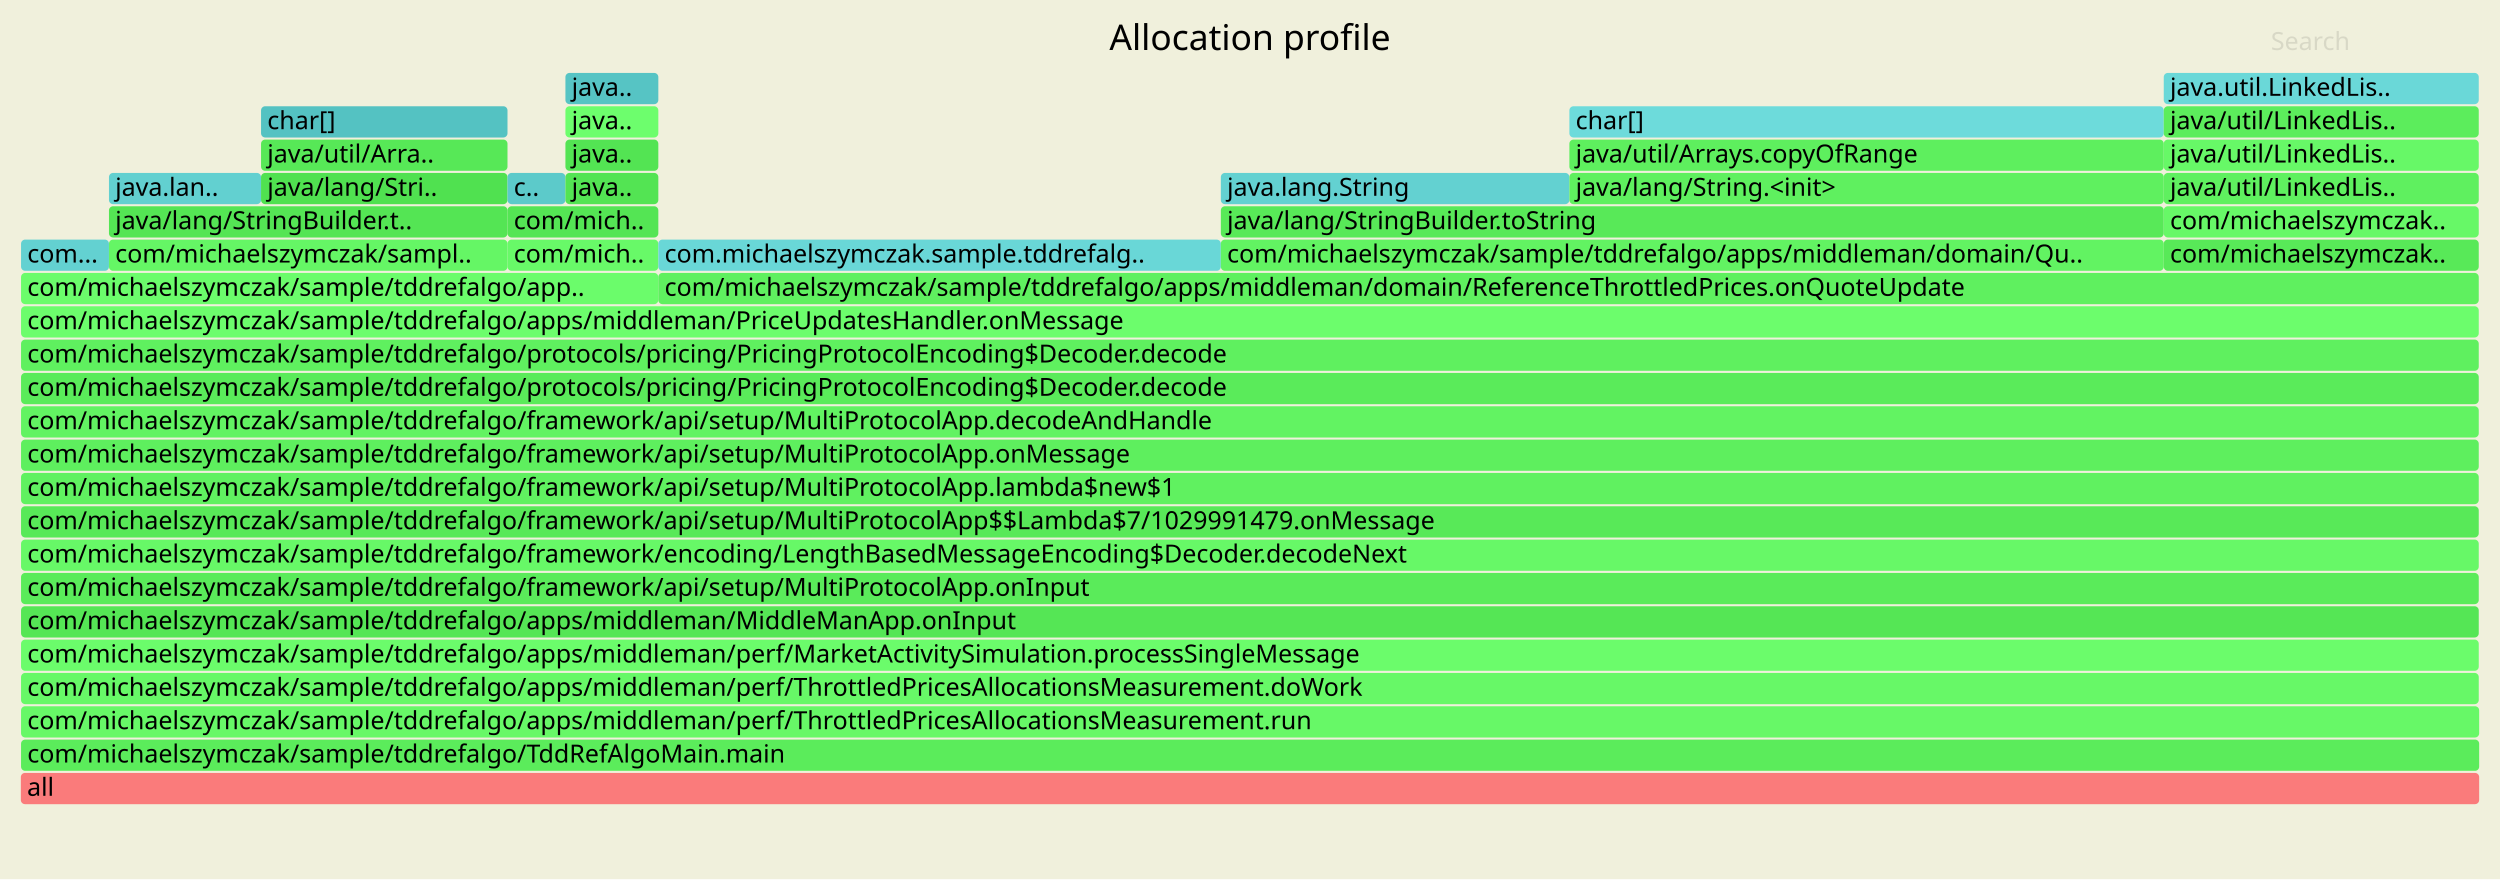
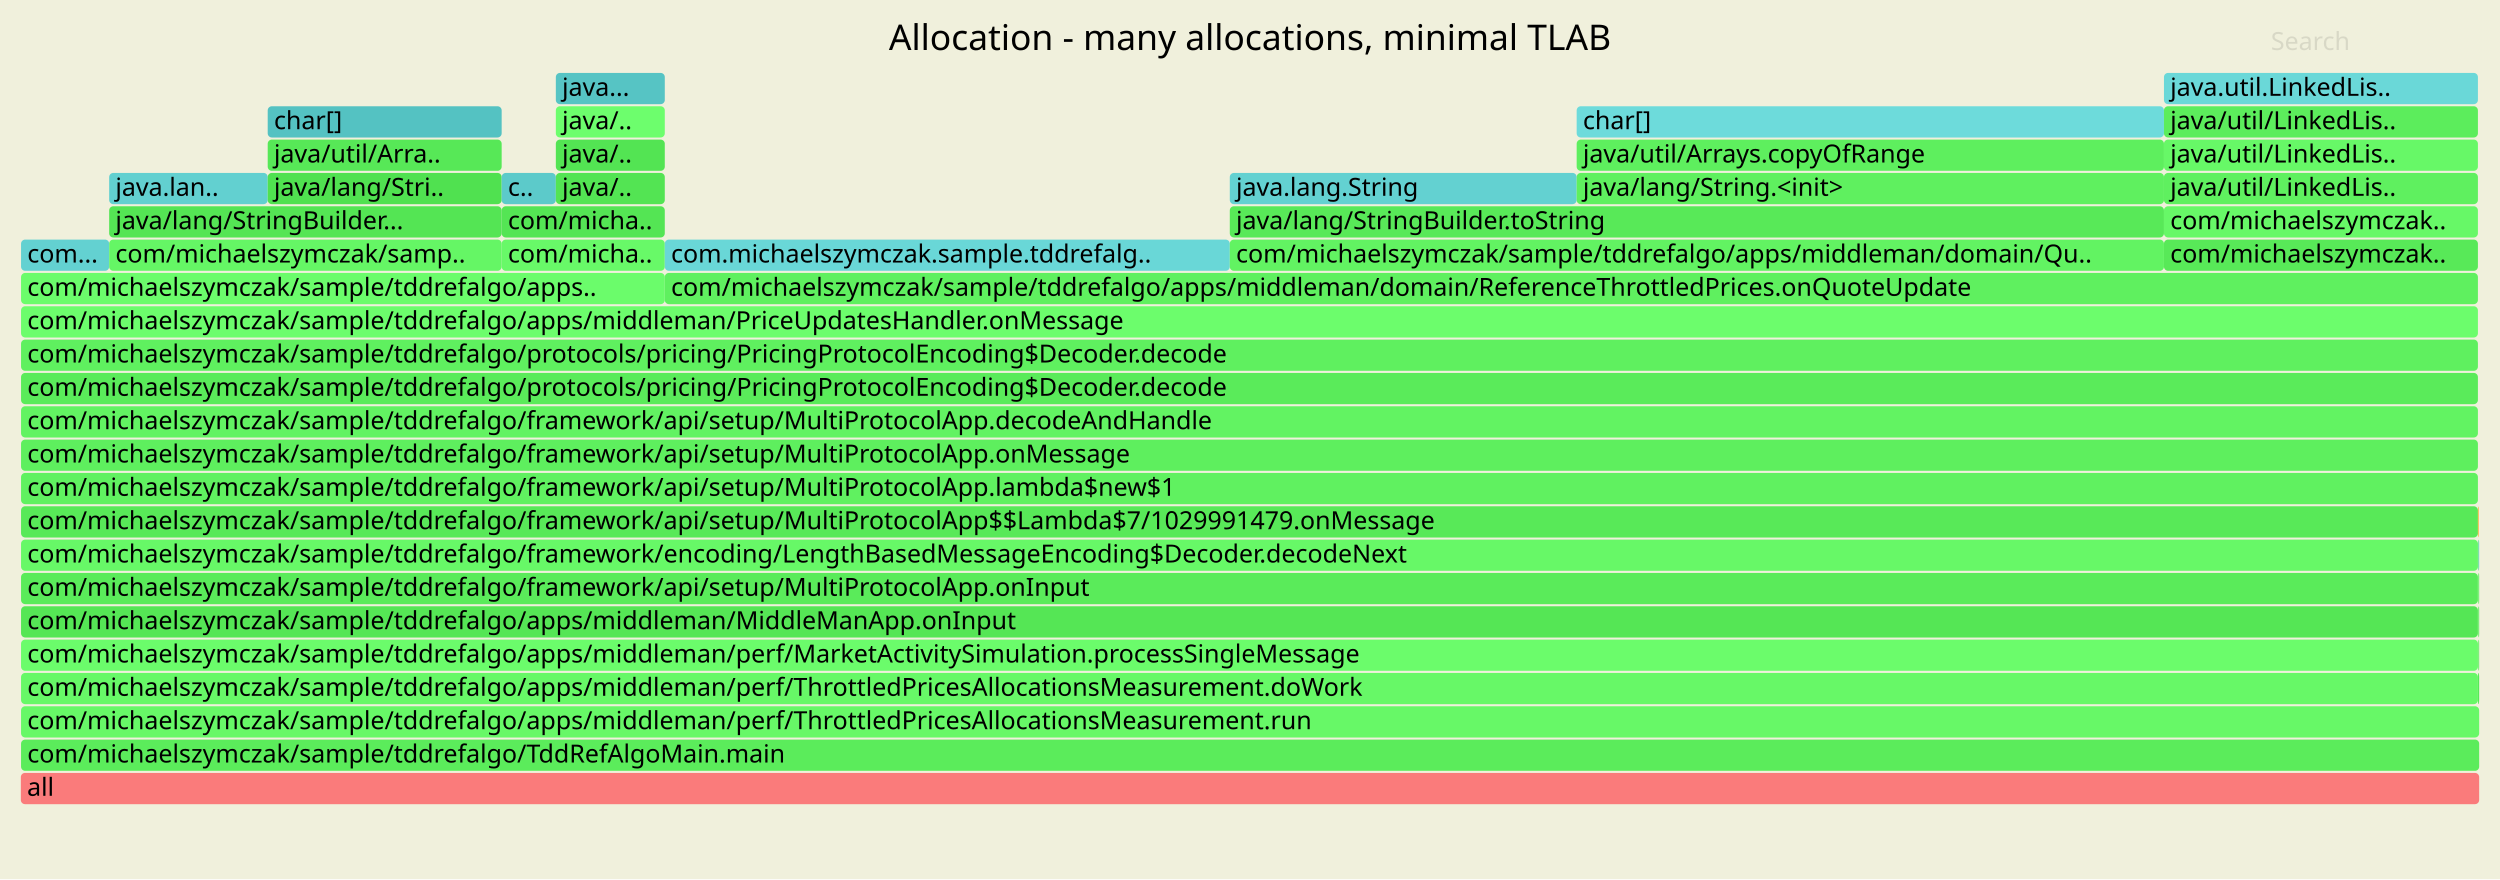
<svg xmlns="http://www.w3.org/2000/svg" version="1.1" width="1200" height="422" viewBox="0 0 1200 422">
  <style type="text/css">
	text { font-family:Verdana; font-size:12px; fill:rgb(0,0,0); }
	#search { opacity:0.1; cursor:pointer; }
	#search:hover, #search.show { opacity:1; }
	#subtitle { text-anchor:middle; font-color:rgb(160,160,160); }
	#title { text-anchor:middle; font-size:17px}
	#unzoom { cursor:pointer; }
	#frames &gt; *:hover { stroke:black; stroke-width:0.5; cursor:pointer; }
	.hide { display:none; }
	.parent { opacity:0.5; }
</style>
  <rect x="0" y="0" width="100%" height="100%" fill="rgb(240,240,220)" />
-   <text id="title" x="600" y="24">Allocation profile</text>
+   <text id="title" x="600" y="24">Allocation - many allocations, minimal TLAB</text>
  <text id="details" x="10" y="405"> </text>
  <text id="unzoom" x="10" y="24" class="hide">Reset Zoom</text>
  <text id="search" x="1090" y="24">Search</text>
  <text id="matched" x="1090" y="405"> </text>
  <g id="frames">
    <g>
      <rect x="10.0" y="371.0" width="1180.0" height="15" fill="#fa7b7b" rx="2" ry="2" />
      <text x="13.0" y="382.0">all</text>
    </g>
    <g>
      <rect x="10.1" y="355.0" width="1179.9" height="15" fill="#5bec5b" rx="2" ry="2" />
      <text x="13.1" y="366.0">com/michaelszymczak/sample/tddrefalgo/TddRefAlgoMain.main</text>
    </g>
    <g>
      <rect x="10.1" y="339.0" width="1179.9" height="15" fill="#67f867" rx="2" ry="2" />
      <text x="13.1" y="350.0">com/michaelszymczak/sample/tddrefalgo/apps/middleman/perf/ThrottledPricesAllocationsMeasurement.run</text>
    </g>
    <g>
-       <rect x="10.1" y="323.0" width="1179.7" height="15" fill="#67f867" rx="2" ry="2" />
+       <rect x="10.1" y="323.0" width="1179.3" height="15" fill="#67f867" rx="2" ry="2" />
      <text x="13.1" y="334.0">com/michaelszymczak/sample/tddrefalgo/apps/middleman/perf/ThrottledPricesAllocationsMeasurement.doWork</text>
    </g>
    <g>
-       <rect x="10.1" y="307.0" width="1179.7" height="15" fill="#6bfc6b" rx="2" ry="2" />
+       <rect x="10.1" y="307.0" width="1179.3" height="15" fill="#6bfc6b" rx="2" ry="2" />
      <text x="13.1" y="318.0">com/michaelszymczak/sample/tddrefalgo/apps/middleman/perf/MarketActivitySimulation.processSingleMessage</text>
    </g>
    <g>
-       <rect x="10.1" y="291.0" width="1179.7" height="15" fill="#55e655" rx="2" ry="2" />
+       <rect x="10.1" y="291.0" width="1179.3" height="15" fill="#55e655" rx="2" ry="2" />
      <text x="13.1" y="302.0">com/michaelszymczak/sample/tddrefalgo/apps/middleman/MiddleManApp.onInput</text>
    </g>
    <g>
-       <rect x="10.1" y="275.0" width="1179.7" height="15" fill="#5aeb5a" rx="2" ry="2" />
+       <rect x="10.1" y="275.0" width="1179.3" height="15" fill="#5aeb5a" rx="2" ry="2" />
      <text x="13.1" y="286.0">com/michaelszymczak/sample/tddrefalgo/framework/api/setup/MultiProtocolApp.onInput</text>
    </g>
    <g>
-       <rect x="10.1" y="259.0" width="1179.7" height="15" fill="#67f867" rx="2" ry="2" />
+       <rect x="10.1" y="259.0" width="1179.3" height="15" fill="#67f867" rx="2" ry="2" />
      <text x="13.1" y="270.0">com/michaelszymczak/sample/tddrefalgo/framework/encoding/LengthBasedMessageEncoding$Decoder.decodeNext</text>
    </g>
    <g>
-       <rect x="10.1" y="243.0" width="1179.7" height="15" fill="#58e958" rx="2" ry="2" />
+       <rect x="10.1" y="243.0" width="1179.3" height="15" fill="#58e958" rx="2" ry="2" />
      <text x="13.1" y="254.0">com/michaelszymczak/sample/tddrefalgo/framework/api/setup/MultiProtocolApp$$Lambda$7/1029991479.onMessage</text>
    </g>
    <g>
-       <rect x="10.1" y="227.0" width="1179.7" height="15" fill="#60f160" rx="2" ry="2" />
+       <rect x="10.1" y="227.0" width="1179.3" height="15" fill="#60f160" rx="2" ry="2" />
      <text x="13.1" y="238.0">com/michaelszymczak/sample/tddrefalgo/framework/api/setup/MultiProtocolApp.lambda$new$1</text>
    </g>
    <g>
-       <rect x="10.1" y="211.0" width="1179.7" height="15" fill="#5eef5e" rx="2" ry="2" />
+       <rect x="10.1" y="211.0" width="1179.3" height="15" fill="#5eef5e" rx="2" ry="2" />
      <text x="13.1" y="222.0">com/michaelszymczak/sample/tddrefalgo/framework/api/setup/MultiProtocolApp.onMessage</text>
    </g>
    <g>
-       <rect x="10.1" y="195.0" width="1179.7" height="15" fill="#62f362" rx="2" ry="2" />
+       <rect x="10.1" y="195.0" width="1179.3" height="15" fill="#62f362" rx="2" ry="2" />
      <text x="13.1" y="206.0">com/michaelszymczak/sample/tddrefalgo/framework/api/setup/MultiProtocolApp.decodeAndHandle</text>
    </g>
    <g>
-       <rect x="10.1" y="179.0" width="1179.7" height="15" fill="#5aeb5a" rx="2" ry="2" />
+       <rect x="10.1" y="179.0" width="1179.3" height="15" fill="#5aeb5a" rx="2" ry="2" />
      <text x="13.1" y="190.0">com/michaelszymczak/sample/tddrefalgo/protocols/pricing/PricingProtocolEncoding$Decoder.decode</text>
    </g>
    <g>
-       <rect x="10.1" y="163.0" width="1179.7" height="15" fill="#5ff05f" rx="2" ry="2" />
+       <rect x="10.1" y="163.0" width="1179.3" height="15" fill="#5ff05f" rx="2" ry="2" />
      <text x="13.1" y="174.0">com/michaelszymczak/sample/tddrefalgo/protocols/pricing/PricingProtocolEncoding$Decoder.decode</text>
    </g>
    <g>
-       <rect x="10.1" y="147.0" width="1179.7" height="15" fill="#6cfd6c" rx="2" ry="2" />
+       <rect x="10.1" y="147.0" width="1179.3" height="15" fill="#6cfd6c" rx="2" ry="2" />
      <text x="13.1" y="158.0">com/michaelszymczak/sample/tddrefalgo/apps/middleman/PriceUpdatesHandler.onMessage</text>
    </g>
    <g>
-       <rect x="10.1" y="131.0" width="305.9" height="15" fill="#6bfc6b" rx="2" ry="2" />
-       <text x="13.1" y="142.0">com/michaelszymczak/sample/tddrefalgo/app..</text>
-     </g>
-     <g>
-       <rect x="10.1" y="115.0" width="42.2" height="15" fill="#63d1d1" rx="2" ry="2" />
+       <rect x="10.1" y="131.0" width="309.0" height="15" fill="#6bfc6b" rx="2" ry="2" />
+       <text x="13.1" y="142.0">com/michaelszymczak/sample/tddrefalgo/apps..</text>
+     </g>
+     <g>
+       <rect x="10.1" y="115.0" width="42.3" height="15" fill="#63d1d1" rx="2" ry="2" />
      <text x="13.1" y="126.0">com...</text>
    </g>
    <g>
-       <rect x="52.3" y="115.0" width="191.3" height="15" fill="#65f665" rx="2" ry="2" />
-       <text x="55.3" y="126.0">com/michaelszymczak/sampl..</text>
-     </g>
-     <g>
-       <rect x="52.3" y="99.0" width="191.3" height="15" fill="#54e554" rx="2" ry="2" />
-       <text x="55.3" y="110.0">java/lang/StringBuilder.t..</text>
-     </g>
-     <g>
-       <rect x="52.3" y="83.0" width="73.0" height="15" fill="#62d0d0" rx="2" ry="2" />
-       <text x="55.3" y="94.0">java.lan..</text>
-     </g>
-     <g>
-       <rect x="125.3" y="83.0" width="118.3" height="15" fill="#50e150" rx="2" ry="2" />
-       <text x="128.3" y="94.0">java/lang/Stri..</text>
-     </g>
-     <g>
-       <rect x="125.3" y="67.0" width="118.3" height="15" fill="#57e857" rx="2" ry="2" />
-       <text x="128.3" y="78.0">java/util/Arra..</text>
-     </g>
-     <g>
-       <rect x="125.3" y="51.0" width="118.3" height="15" fill="#54c2c2" rx="2" ry="2" />
-       <text x="128.3" y="62.0">char[]</text>
-     </g>
-     <g>
-       <rect x="243.6" y="115.0" width="72.4" height="15" fill="#68f968" rx="2" ry="2" />
-       <text x="246.6" y="126.0">com/mich..</text>
-     </g>
-     <g>
-       <rect x="243.6" y="99.0" width="72.4" height="15" fill="#54e554" rx="2" ry="2" />
-       <text x="246.6" y="110.0">com/mich..</text>
-     </g>
-     <g>
-       <rect x="243.6" y="83.0" width="27.8" height="15" fill="#5ccaca" rx="2" ry="2" />
-       <text x="246.6" y="94.0">c..</text>
-     </g>
-     <g>
-       <rect x="271.4" y="83.0" width="44.6" height="15" fill="#53e453" rx="2" ry="2" />
-       <text x="274.4" y="94.0">java..</text>
-     </g>
-     <g>
-       <rect x="271.4" y="67.0" width="44.6" height="15" fill="#53e453" rx="2" ry="2" />
-       <text x="274.4" y="78.0">java..</text>
-     </g>
-     <g>
-       <rect x="271.4" y="51.0" width="44.6" height="15" fill="#6dfe6d" rx="2" ry="2" />
-       <text x="274.4" y="62.0">java..</text>
-     </g>
-     <g>
-       <rect x="271.4" y="35.0" width="44.6" height="15" fill="#56c4c4" rx="2" ry="2" />
-       <text x="274.4" y="46.0">java..</text>
-     </g>
-     <g>
-       <rect x="316.0" y="131.0" width="873.8" height="15" fill="#5ff05f" rx="2" ry="2" />
-       <text x="319.0" y="142.0">com/michaelszymczak/sample/tddrefalgo/apps/middleman/domain/ReferenceThrottledPrices.onQuoteUpdate</text>
-     </g>
-     <g>
-       <rect x="316.0" y="115.0" width="270.0" height="15" fill="#69d7d7" rx="2" ry="2" />
-       <text x="319.0" y="126.0">com.michaelszymczak.sample.tddrefalg..</text>
-     </g>
-     <g>
-       <rect x="586.0" y="115.0" width="452.6" height="15" fill="#62f362" rx="2" ry="2" />
-       <text x="589.0" y="126.0">com/michaelszymczak/sample/tddrefalgo/apps/middleman/domain/Qu..</text>
-     </g>
-     <g>
-       <rect x="586.0" y="99.0" width="452.6" height="15" fill="#58e958" rx="2" ry="2" />
-       <text x="589.0" y="110.0">java/lang/StringBuilder.toString</text>
-     </g>
-     <g>
-       <rect x="586.0" y="83.0" width="167.3" height="15" fill="#63d1d1" rx="2" ry="2" />
-       <text x="589.0" y="94.0">java.lang.String</text>
-     </g>
-     <g>
-       <rect x="753.3" y="83.0" width="285.3" height="15" fill="#5ff05f" rx="2" ry="2" />
-       <text x="756.3" y="94.0">java/lang/String.&lt;init&gt;</text>
-     </g>
-     <g>
-       <rect x="753.3" y="67.0" width="285.3" height="15" fill="#5eef5e" rx="2" ry="2" />
-       <text x="756.3" y="78.0">java/util/Arrays.copyOfRange</text>
-     </g>
-     <g>
-       <rect x="753.3" y="51.0" width="285.3" height="15" fill="#6ddbdb" rx="2" ry="2" />
-       <text x="756.3" y="62.0">char[]</text>
-     </g>
-     <g>
-       <rect x="1038.6" y="115.0" width="151.2" height="15" fill="#58e958" rx="2" ry="2" />
-       <text x="1041.6" y="126.0">com/michaelszymczak..</text>
-     </g>
-     <g>
-       <rect x="1038.6" y="99.0" width="151.2" height="15" fill="#67f867" rx="2" ry="2" />
-       <text x="1041.6" y="110.0">com/michaelszymczak..</text>
-     </g>
-     <g>
-       <rect x="1038.6" y="83.0" width="151.2" height="15" fill="#5ff05f" rx="2" ry="2" />
-       <text x="1041.6" y="94.0">java/util/LinkedLis..</text>
-     </g>
-     <g>
-       <rect x="1038.6" y="67.0" width="151.2" height="15" fill="#67f867" rx="2" ry="2" />
-       <text x="1041.6" y="78.0">java/util/LinkedLis..</text>
-     </g>
-     <g>
-       <rect x="1038.6" y="51.0" width="151.2" height="15" fill="#5ced5c" rx="2" ry="2" />
-       <text x="1041.6" y="62.0">java/util/LinkedLis..</text>
-     </g>
-     <g>
-       <rect x="1038.6" y="35.0" width="151.2" height="15" fill="#6ad8d8" rx="2" ry="2" />
-       <text x="1041.6" y="46.0">java.util.LinkedLis..</text>
+       <rect x="52.4" y="115.0" width="188.4" height="15" fill="#65f665" rx="2" ry="2" />
+       <text x="55.4" y="126.0">com/michaelszymczak/samp..</text>
+     </g>
+     <g>
+       <rect x="52.4" y="99.0" width="188.4" height="15" fill="#54e554" rx="2" ry="2" />
+       <text x="55.4" y="110.0">java/lang/StringBuilder...</text>
+     </g>
+     <g>
+       <rect x="52.4" y="83.0" width="76.1" height="15" fill="#62d0d0" rx="2" ry="2" />
+       <text x="55.4" y="94.0">java.lan..</text>
+     </g>
+     <g>
+       <rect x="128.5" y="83.0" width="112.3" height="15" fill="#50e150" rx="2" ry="2" />
+       <text x="131.5" y="94.0">java/lang/Stri..</text>
+     </g>
+     <g>
+       <rect x="128.5" y="67.0" width="112.3" height="15" fill="#57e857" rx="2" ry="2" />
+       <text x="131.5" y="78.0">java/util/Arra..</text>
+     </g>
+     <g>
+       <rect x="128.5" y="51.0" width="112.3" height="15" fill="#54c2c2" rx="2" ry="2" />
+       <text x="131.5" y="62.0">char[]</text>
+     </g>
+     <g>
+       <rect x="240.8" y="115.0" width="78.3" height="15" fill="#68f968" rx="2" ry="2" />
+       <text x="243.8" y="126.0">com/micha..</text>
+     </g>
+     <g>
+       <rect x="240.8" y="99.0" width="78.3" height="15" fill="#54e554" rx="2" ry="2" />
+       <text x="243.8" y="110.0">com/micha..</text>
+     </g>
+     <g>
+       <rect x="240.8" y="83.0" width="26.0" height="15" fill="#5ccaca" rx="2" ry="2" />
+       <text x="243.8" y="94.0">c..</text>
+     </g>
+     <g>
+       <rect x="266.8" y="83.0" width="52.3" height="15" fill="#53e453" rx="2" ry="2" />
+       <text x="269.8" y="94.0">java/..</text>
+     </g>
+     <g>
+       <rect x="266.8" y="67.0" width="52.3" height="15" fill="#53e453" rx="2" ry="2" />
+       <text x="269.8" y="78.0">java/..</text>
+     </g>
+     <g>
+       <rect x="266.8" y="51.0" width="52.3" height="15" fill="#6dfe6d" rx="2" ry="2" />
+       <text x="269.8" y="62.0">java/..</text>
+     </g>
+     <g>
+       <rect x="266.8" y="35.0" width="52.3" height="15" fill="#56c4c4" rx="2" ry="2" />
+       <text x="269.8" y="46.0">java...</text>
+     </g>
+     <g>
+       <rect x="319.1" y="131.0" width="870.3" height="15" fill="#5ff05f" rx="2" ry="2" />
+       <text x="322.1" y="142.0">com/michaelszymczak/sample/tddrefalgo/apps/middleman/domain/ReferenceThrottledPrices.onQuoteUpdate</text>
+     </g>
+     <g>
+       <rect x="319.1" y="115.0" width="271.2" height="15" fill="#69d7d7" rx="2" ry="2" />
+       <text x="322.1" y="126.0">com.michaelszymczak.sample.tddrefalg..</text>
+     </g>
+     <g>
+       <rect x="590.3" y="115.0" width="448.4" height="15" fill="#62f362" rx="2" ry="2" />
+       <text x="593.3" y="126.0">com/michaelszymczak/sample/tddrefalgo/apps/middleman/domain/Qu..</text>
+     </g>
+     <g>
+       <rect x="590.3" y="99.0" width="448.4" height="15" fill="#58e958" rx="2" ry="2" />
+       <text x="593.3" y="110.0">java/lang/StringBuilder.toString</text>
+     </g>
+     <g>
+       <rect x="590.3" y="83.0" width="166.5" height="15" fill="#63d1d1" rx="2" ry="2" />
+       <text x="593.3" y="94.0">java.lang.String</text>
+     </g>
+     <g>
+       <rect x="756.8" y="83.0" width="281.9" height="15" fill="#5ff05f" rx="2" ry="2" />
+       <text x="759.8" y="94.0">java/lang/String.&lt;init&gt;</text>
+     </g>
+     <g>
+       <rect x="756.8" y="67.0" width="281.9" height="15" fill="#5eef5e" rx="2" ry="2" />
+       <text x="759.8" y="78.0">java/util/Arrays.copyOfRange</text>
+     </g>
+     <g>
+       <rect x="756.8" y="51.0" width="281.9" height="15" fill="#6ddbdb" rx="2" ry="2" />
+       <text x="759.8" y="62.0">char[]</text>
+     </g>
+     <g>
+       <rect x="1038.7" y="115.0" width="150.7" height="15" fill="#58e958" rx="2" ry="2" />
+       <text x="1041.7" y="126.0">com/michaelszymczak..</text>
+     </g>
+     <g>
+       <rect x="1038.7" y="99.0" width="150.7" height="15" fill="#67f867" rx="2" ry="2" />
+       <text x="1041.7" y="110.0">com/michaelszymczak..</text>
+     </g>
+     <g>
+       <rect x="1038.7" y="83.0" width="150.7" height="15" fill="#5ff05f" rx="2" ry="2" />
+       <text x="1041.7" y="94.0">java/util/LinkedLis..</text>
+     </g>
+     <g>
+       <rect x="1038.7" y="67.0" width="150.7" height="15" fill="#67f867" rx="2" ry="2" />
+       <text x="1041.7" y="78.0">java/util/LinkedLis..</text>
+     </g>
+     <g>
+       <rect x="1038.7" y="51.0" width="150.7" height="15" fill="#5ced5c" rx="2" ry="2" />
+       <text x="1041.7" y="62.0">java/util/LinkedLis..</text>
+     </g>
+     <g>
+       <rect x="1038.7" y="35.0" width="150.7" height="15" fill="#6ad8d8" rx="2" ry="2" />
+       <text x="1041.7" y="46.0">java.util.LinkedLis..</text>
+     </g>
+     <g>
+       <rect x="1189.4" y="323.0" width="0.6" height="15" fill="#58e958" rx="2" ry="2" />
+       <text x="1192.4" y="334.0" />
+     </g>
+     <g>
+       <rect x="1189.4" y="307.0" width="0.3" height="15" fill="#5aeb5a" rx="2" ry="2" />
+       <text x="1192.4" y="318.0" />
+     </g>
+     <g>
+       <rect x="1189.4" y="291.0" width="0.3" height="15" fill="#68f968" rx="2" ry="2" />
+       <text x="1192.4" y="302.0" />
+     </g>
+     <g>
+       <rect x="1189.4" y="275.0" width="0.3" height="15" fill="#6bfc6b" rx="2" ry="2" />
+       <text x="1192.4" y="286.0" />
+     </g>
+     <g>
+       <rect x="1189.4" y="259.0" width="0.3" height="15" fill="#52e352" rx="2" ry="2" />
+       <text x="1192.4" y="270.0" />
+     </g>
+     <g>
+       <rect x="1189.4" y="243.0" width="0.3" height="15" fill="#fd9900" rx="2" ry="2" />
+       <text x="1192.4" y="254.0" />
+     </g>
+     <g>
+       <rect x="1189.7" y="307.0" width="0.3" height="15" fill="#5ff05f" rx="2" ry="2" />
+       <text x="1192.7" y="318.0" />
+     </g>
+     <g>
+       <rect x="1189.7" y="291.0" width="0.3" height="15" fill="#52e352" rx="2" ry="2" />
+       <text x="1192.7" y="302.0" />
+     </g>
+     <g>
+       <rect x="1189.7" y="275.0" width="0.3" height="15" fill="#55e655" rx="2" ry="2" />
+       <text x="1192.7" y="286.0" />
+     </g>
+     <g>
+       <rect x="1189.7" y="259.0" width="0.3" height="15" fill="#63d1d1" rx="2" ry="2" />
+       <text x="1192.7" y="270.0" />
    </g>
  </g>
</svg>
